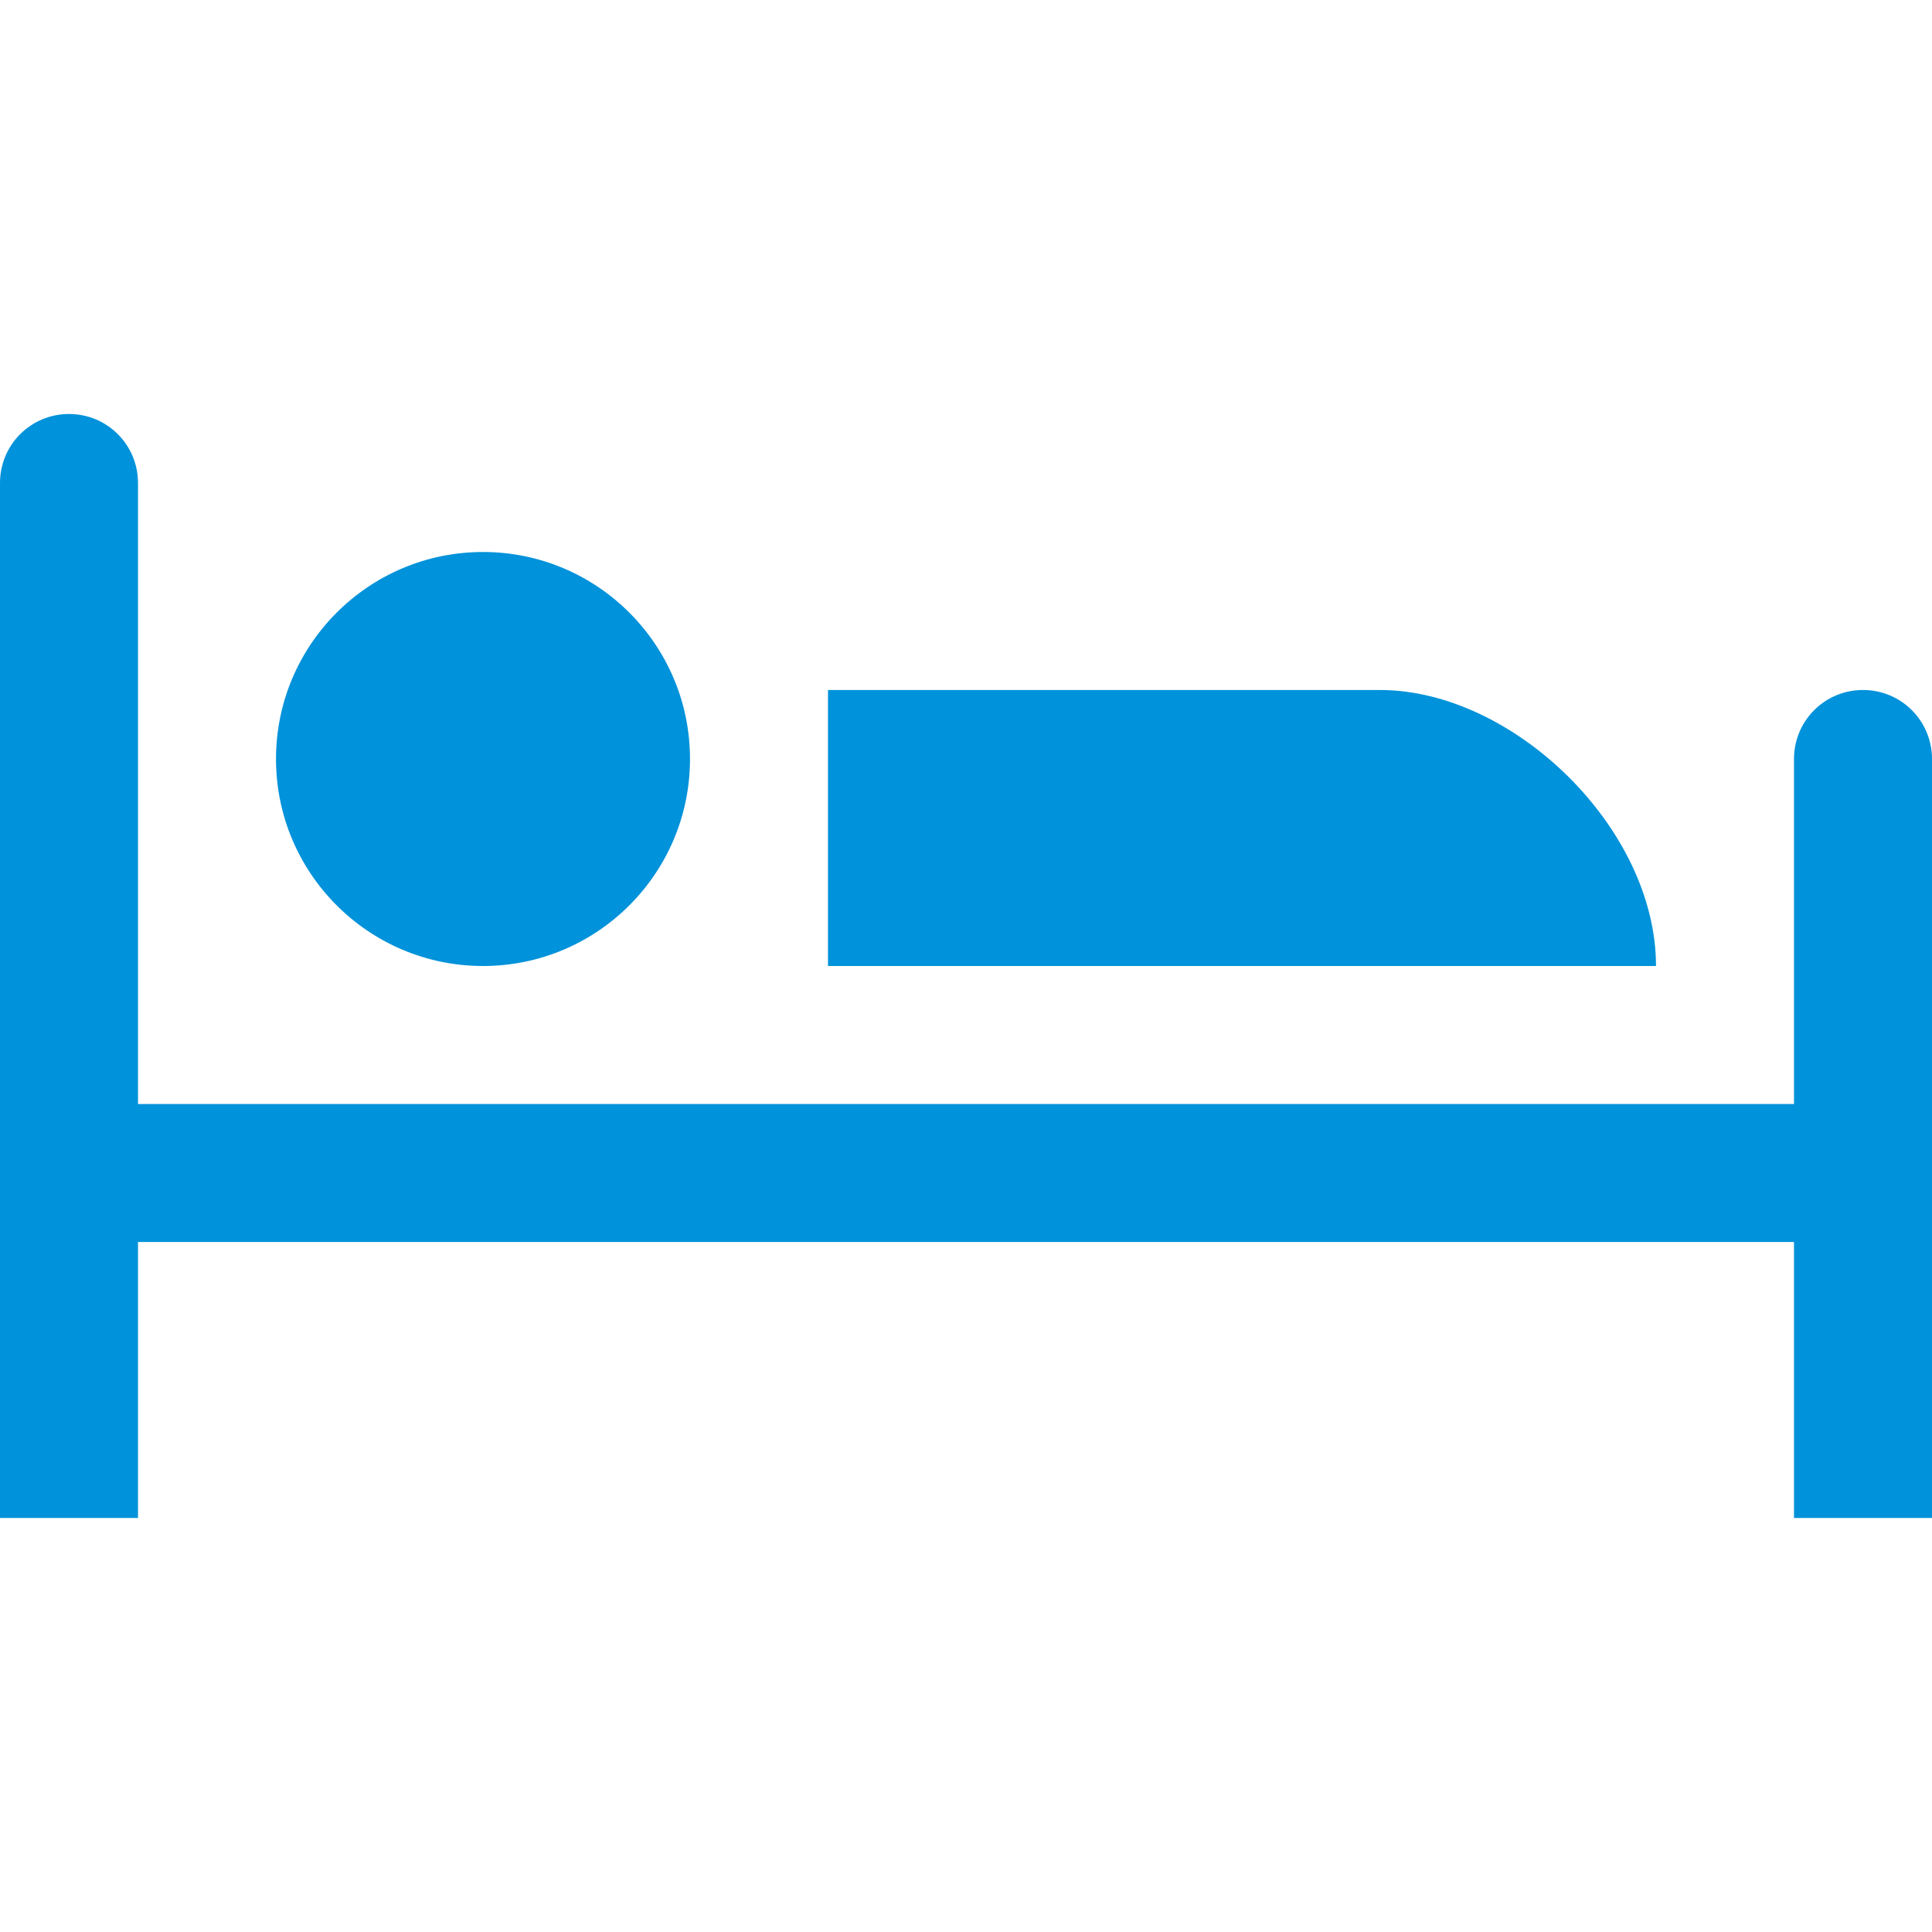
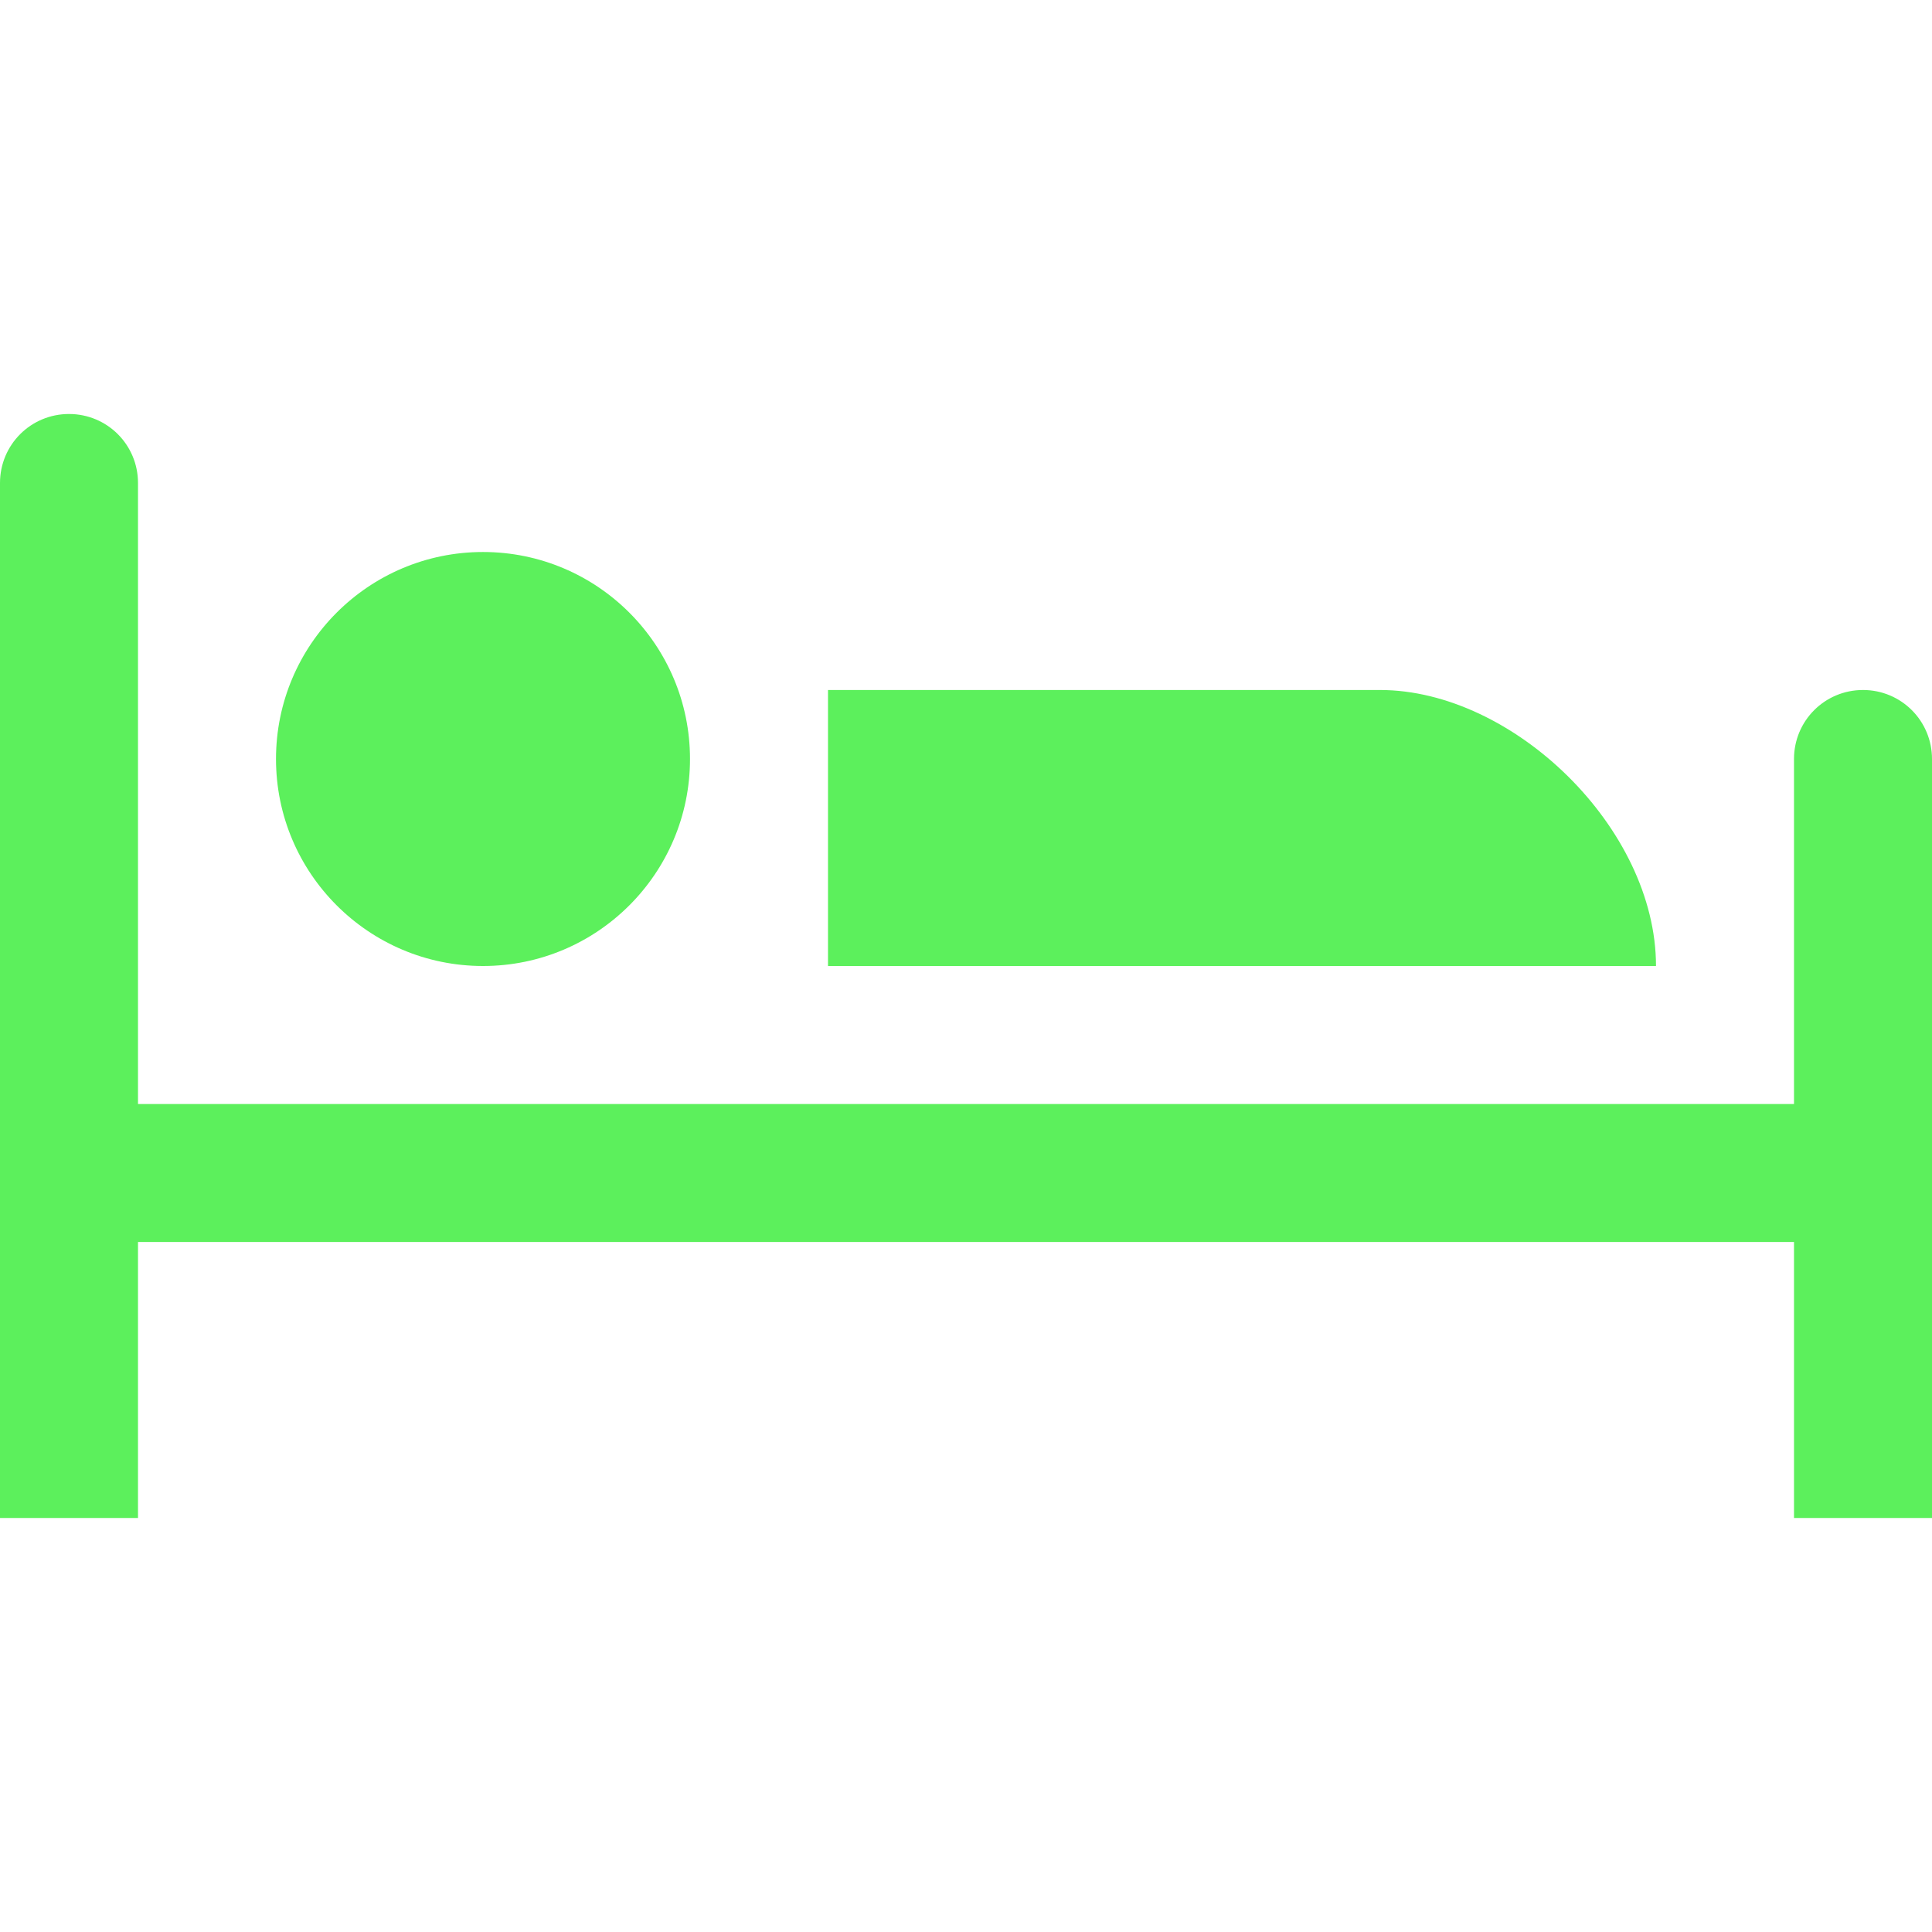
<svg xmlns="http://www.w3.org/2000/svg" width="14" height="14" viewBox="0 0 14 14" fill="none">
-   <path d="M0.5 3C0.223 3 0 3.223 0 3.5V4V8V9V9.5V11H1V9.5V9H13V10.5V11H13.5H14V10.5V9V8V6V5.5C14 5.223 13.777 5 13.5 5C13.223 5 13 5.223 13 5.5V6V8H1V4V3.5C1 3.223 0.777 3 0.5 3ZM3.5 4C2.672 4 2 4.672 2 5.5C2 6.328 2.672 7 3.5 7C4.328 7 5 6.328 5 5.5C5 4.672 4.328 4 3.5 4ZM6 5V7H12C12 6 10.964 5 10 5H6Z" fill="#0092DA" />
+   <path d="M0.5 3C0.223 3 0 3.223 0 3.5V4V8V9V9.5V11H1V9.5V9H13V10.5V11H13.5H14V10.5V9V8V6V5.5C14 5.223 13.777 5 13.5 5C13.223 5 13 5.223 13 5.5V6V8H1V4V3.5C1 3.223 0.777 3 0.5 3ZM3.5 4C2.672 4 2 4.672 2 5.5C2 6.328 2.672 7 3.5 7C4.328 7 5 6.328 5 5.5C5 4.672 4.328 4 3.5 4ZM6 5V7H12C12 6 10.964 5 10 5H6Z" fill="#5CF05C" />
</svg>
